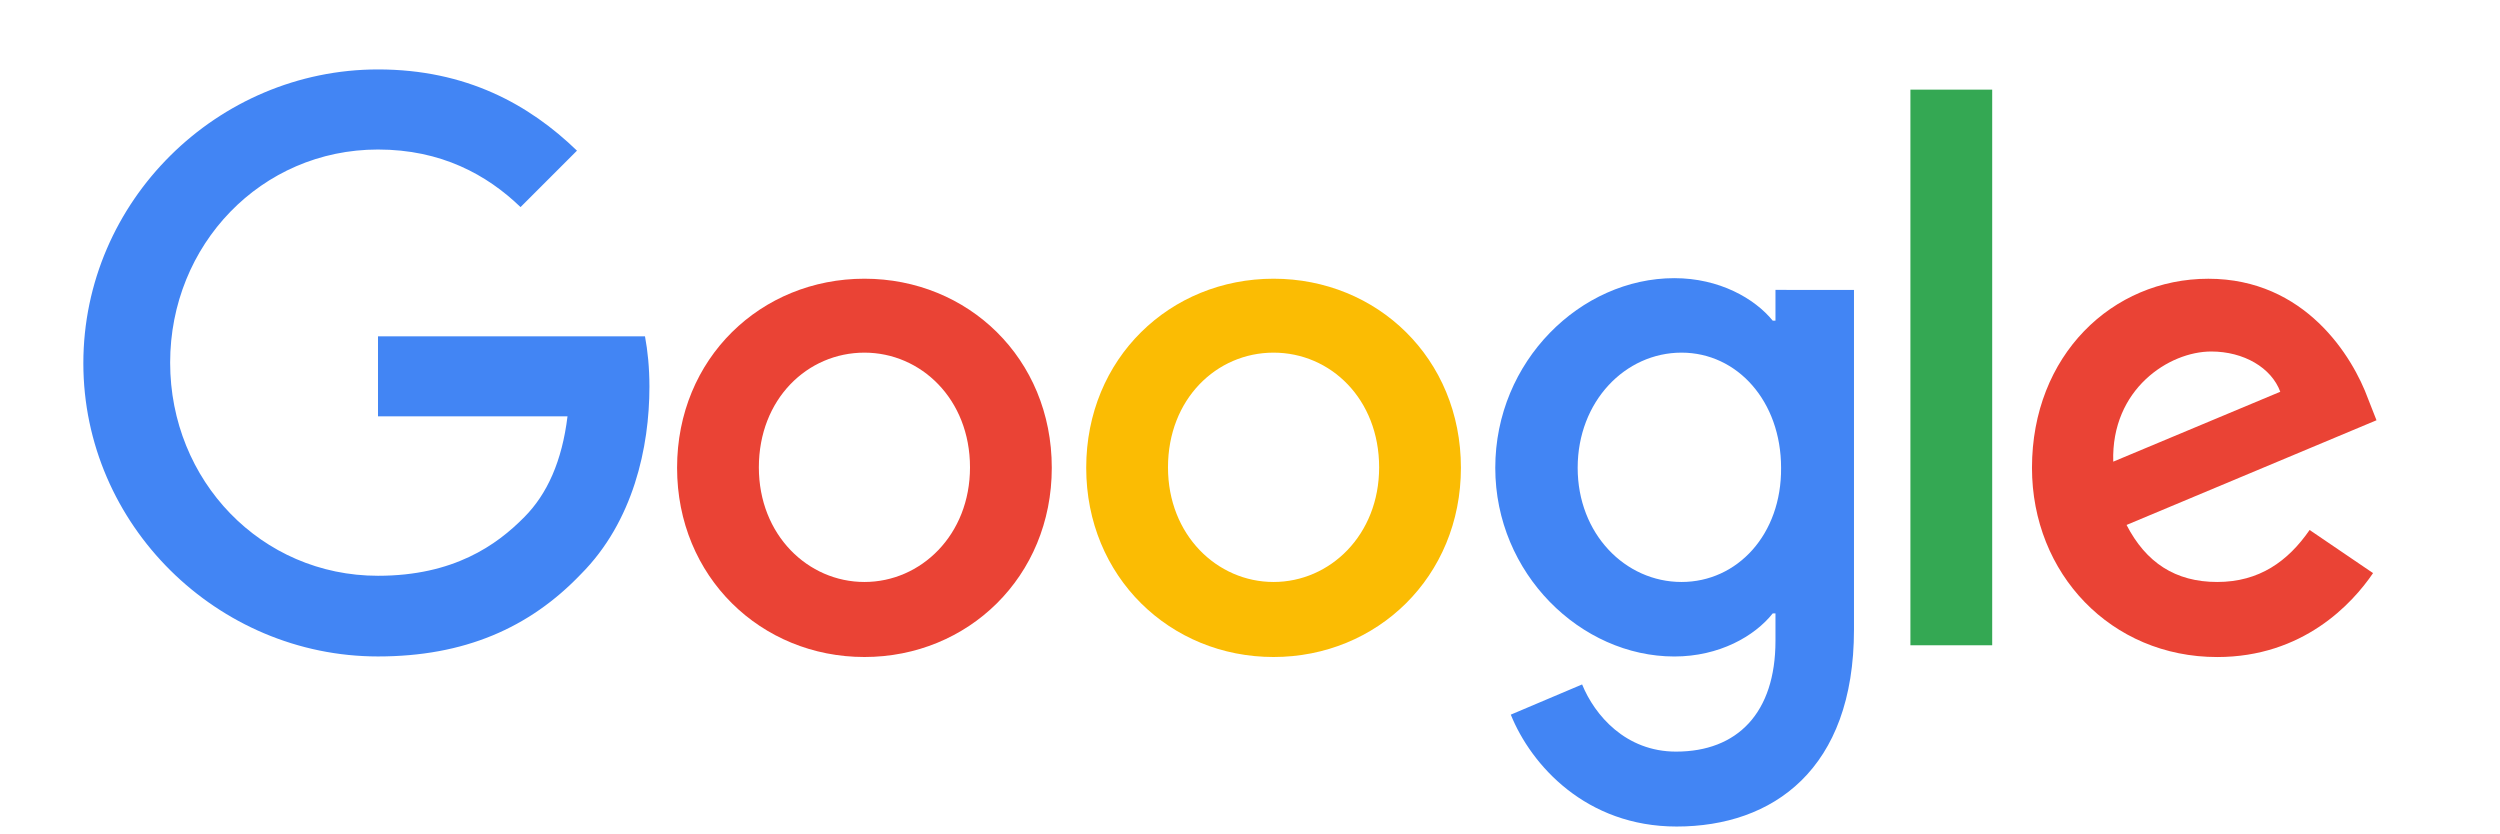
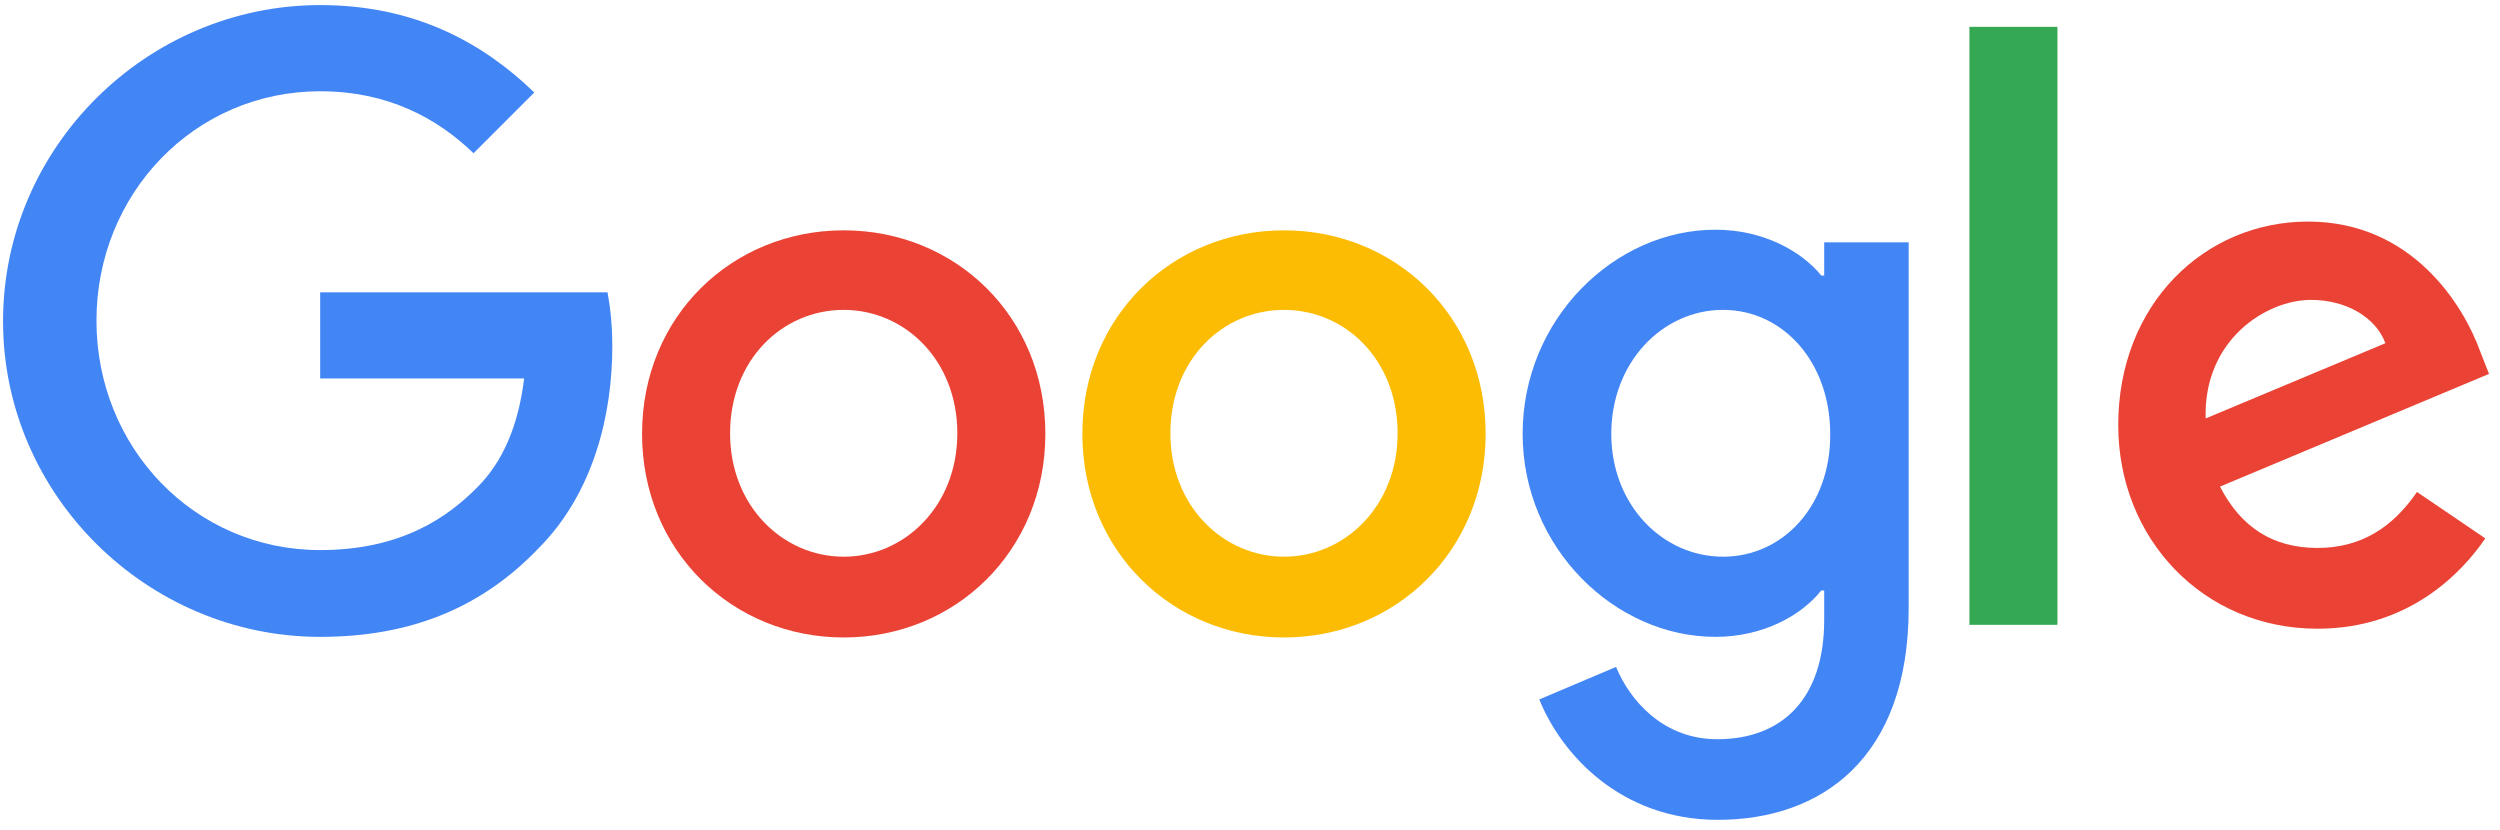
- <svg xmlns="http://www.w3.org/2000/svg" id="svg9804" preserveAspectRatio="xMidYMid meet" width="90" height="30" viewBox="110 -8 120 120">
-   <g id="layer1" transform="matrix(0.9943223,0,0,0.9943223,-386.0731,-331.3139)">
-     <g transform="matrix(5.310703,0,0,5.310703,-785.6789,-11.67961)" style="clip-rule:nonzero" clip-path="url(#clip2)" id="g9676">
-       <g clip-path="url(#clip3)" id="use9674" transform="translate(221,59)">
-         <g style="clip-rule:nonzero" id="g9866" clip-path="url(#clip4)">
-           <path id="path9864" d="m 0.434,14.332 c 0,-4.426 3.66,-8.012 8.035,-8.012 2.41,0 4.129,0.961 5.426,2.215 l -1.539,1.539 C 11.438,9.188 10.188,8.504 8.469,8.504 c -3.184,0 -5.668,2.594 -5.668,5.812 0,3.219 2.484,5.812 5.668,5.812 2.062,0 3.238,-0.836 3.992,-1.602 0.621,-0.625 1.027,-1.523 1.176,-2.746 H 8.469 V 13.598 H 15.75 c 0.074,0.398 0.121,0.855 0.121,1.375 0,1.648 -0.438,3.676 -1.871,5.113 -1.402,1.465 -3.18,2.242 -5.531,2.242 -4.375,0 -8.035,-3.586 -8.035,-7.996 z m 0,0" style="fill:#4285f4;fill-opacity:1;fill-rule:nonzero;stroke:none" />
-         </g>
-         <path id="path9868" d="m 21.734,12.027 c -2.82,0 -5.109,2.168 -5.109,5.156 0,2.977 2.289,5.16 5.109,5.16 2.82,0 5.109,-2.184 5.109,-5.16 0,-2.988 -2.289,-5.156 -5.109,-5.156 z m 0,8.27 c -1.539,0 -2.879,-1.281 -2.879,-3.125 0,-1.863 1.324,-3.129 2.879,-3.129 1.539,0 2.879,1.266 2.879,3.129 0,1.844 -1.34,3.125 -2.879,3.125 z m 0,0" style="fill:#ea4335;fill-opacity:1;fill-rule:nonzero;stroke:none" />
-         <path id="path9870" d="m 32.891,12.027 c -2.82,0 -5.109,2.168 -5.109,5.156 0,2.977 2.289,5.16 5.109,5.16 2.82,0 5.109,-2.184 5.109,-5.16 0,-2.988 -2.289,-5.156 -5.109,-5.156 z m 0,8.27 c -1.539,0 -2.879,-1.281 -2.879,-3.125 0,-1.863 1.324,-3.129 2.879,-3.129 1.555,0 2.879,1.266 2.879,3.129 0,1.844 -1.34,3.125 -2.879,3.125 z m 0,0" style="fill:#fbbc03;fill-opacity:1;fill-rule:nonzero;stroke:none" />
-         <path id="path9872" d="m 46.578,12.332 v 0.84 h -0.074 c -0.496,-0.609 -1.461,-1.16 -2.684,-1.16 -2.547,0 -4.883,2.258 -4.883,5.172 0,2.887 2.336,5.145 4.883,5.145 1.223,0 2.188,-0.551 2.684,-1.176 h 0.074 v 0.75 c 0,1.965 -1.039,3.02 -2.711,3.02 -1.375,0 -2.219,-0.992 -2.562,-1.832 l -1.945,0.824 c 0.555,1.375 2.051,3.051 4.523,3.051 2.621,0 4.836,-1.555 4.836,-5.371 v -9.262 z m -2.562,7.965 c -1.535,0 -2.832,-1.312 -2.832,-3.113 0,-1.812 1.297,-3.141 2.832,-3.141 1.523,0 2.715,1.328 2.715,3.141 C 46.746,19 45.539,20.297 44.016,20.297 Z m 0,0" style="fill:#4285f4;fill-opacity:1;fill-rule:nonzero;stroke:none" />
-         <g style="clip-rule:nonzero" id="g9876" clip-path="url(#clip5)">
-           <path id="path9874" d="M 52.488,22.023 H 50.258 V 6.871 h 2.23 z m 0,0" style="fill:#34a853;fill-opacity:1;fill-rule:nonzero;stroke:none" />
-         </g>
-         <path id="path9878" d="m 58.625,20.297 c -1.145,0 -1.945,-0.531 -2.473,-1.555 l 6.816,-2.855 -0.227,-0.578 c -0.422,-1.16 -1.719,-3.281 -4.359,-3.281 -2.621,0 -4.809,2.09 -4.809,5.156 0,2.887 2.156,5.16 5.051,5.16 2.336,0 3.68,-1.449 4.25,-2.289 l -1.73,-1.176 c -0.59,0.855 -1.375,1.418 -2.52,1.418 z m -0.164,-6.285 c 0.887,0 1.641,0.441 1.883,1.098 l -4.555,1.906 c -0.059,-1.98 1.523,-3.004 2.672,-3.004 z m 0,0" style="fill:#ea4335;fill-opacity:1;fill-rule:nonzero;stroke:none" />
-       </g>
+ <svg xmlns="http://www.w3.org/2000/svg" width="205" height="68" preserveAspectRatio="xMidYMid meet">
+   <g>
+     <g stroke="null" id="svg_2">
+       <path stroke="null" id="path9874" d="m168.71,51.236l-7.218,0l0,-49.036l7.218,0l0,49.036zm0,0" fill="#34a853" />
+       <path stroke="null" id="path9864" d="m0.249,26.345c0,-14.323 11.845,-25.928 26.004,-25.928c7.8,0 13.362,3.11 17.559,7.168l-4.981,4.981c-2.971,-2.87 -7.016,-5.082 -12.578,-5.082c-10.303,0 -18.343,8.394 -18.343,18.811c0,10.417 8.04,18.811 18.343,18.811c6.675,0 10.48,-2.705 12.92,-5.183c2.01,-2.023 3.325,-4.93 3.805,-8.887l-16.725,0l0,-7.067l23.564,0c0.24,1.289 0.392,2.768 0.392,4.45c0,5.335 -1.416,11.896 -6.055,16.548c-4.538,4.741 -10.29,7.256 -17.9,7.256c-14.158,0 -26.004,-11.605 -26.004,-25.877zm0,0" fill="#4285f4" />
+       <path stroke="null" id="path9868" d="m69.184,18.887c-9.127,0 -16.535,7.016 -16.535,16.687c0,9.633 7.408,16.699 16.535,16.699c9.127,0 16.535,-7.067 16.535,-16.699c0,-9.671 -7.408,-16.687 -16.535,-16.687zm0,26.762c-4.981,0 -9.317,-4.146 -9.317,-10.113c0,-6.03 4.286,-10.126 9.317,-10.126c4.981,0 9.317,4.096 9.317,10.126c0,5.967 -4.336,10.113 -9.317,10.113zm0,0" fill="#ea4335" />
+       <path stroke="null" id="path9870" d="m105.288,18.887c-9.127,0 -16.535,7.016 -16.535,16.687c0,9.633 7.408,16.699 16.535,16.699c9.127,0 16.535,-7.067 16.535,-16.699c0,-9.671 -7.408,-16.687 -16.535,-16.687zm0,26.762c-4.981,0 -9.317,-4.146 -9.317,-10.113c0,-6.03 4.286,-10.126 9.317,-10.126c5.031,0 9.317,4.096 9.317,10.126c0,5.967 -4.336,10.113 -9.317,10.113zm0,0" fill="#fbbc03" />
+       <path stroke="null" id="path9872" d="m149.584,19.873l0,2.718l-0.24,0c-1.606,-1.972 -4.728,-3.755 -8.685,-3.755c-8.242,0 -15.802,7.307 -15.802,16.737c0,9.342 7.56,16.649 15.802,16.649c3.957,0 7.079,-1.782 8.685,-3.805l0.24,0l0,2.427c0,6.359 -3.363,9.772 -8.773,9.772c-4.45,0 -7.18,-3.211 -8.293,-5.929l-6.296,2.667c1.795,4.45 6.637,9.873 14.639,9.873c8.482,0 15.65,-5.031 15.65,-17.382l0,-29.973l-6.928,0l0,0zm-8.293,25.776c-4.968,0 -9.165,-4.248 -9.165,-10.075c0,-5.866 4.197,-10.164 9.165,-10.164c4.93,0 8.786,4.298 8.786,10.164c0.051,5.878 -3.856,10.075 -8.786,10.075zm0,0" fill="#4285f4" />
+       <path stroke="null" id="path9878" d="m190.042,44.931c-3.704,0 -6.296,-1.719 -8.002,-5.031l22.059,-9.241l-0.733,-1.871c-1.365,-3.755 -5.562,-10.619 -14.108,-10.619c-8.482,0 -15.562,6.763 -15.562,16.687c0,9.342 6.978,16.699 16.345,16.699c7.56,0 11.908,-4.69 13.754,-7.408l-5.6,-3.805c-1.909,2.769 -4.45,4.589 -8.154,4.589l0,0l0,0zm-0.531,-20.34c2.87,0 5.309,1.428 6.093,3.552l-14.74,6.169c-0.19,-6.409 4.93,-9.721 8.647,-9.721l0,0zm0,0" fill="#ea4335" />
    </g>
  </g>
</svg>
